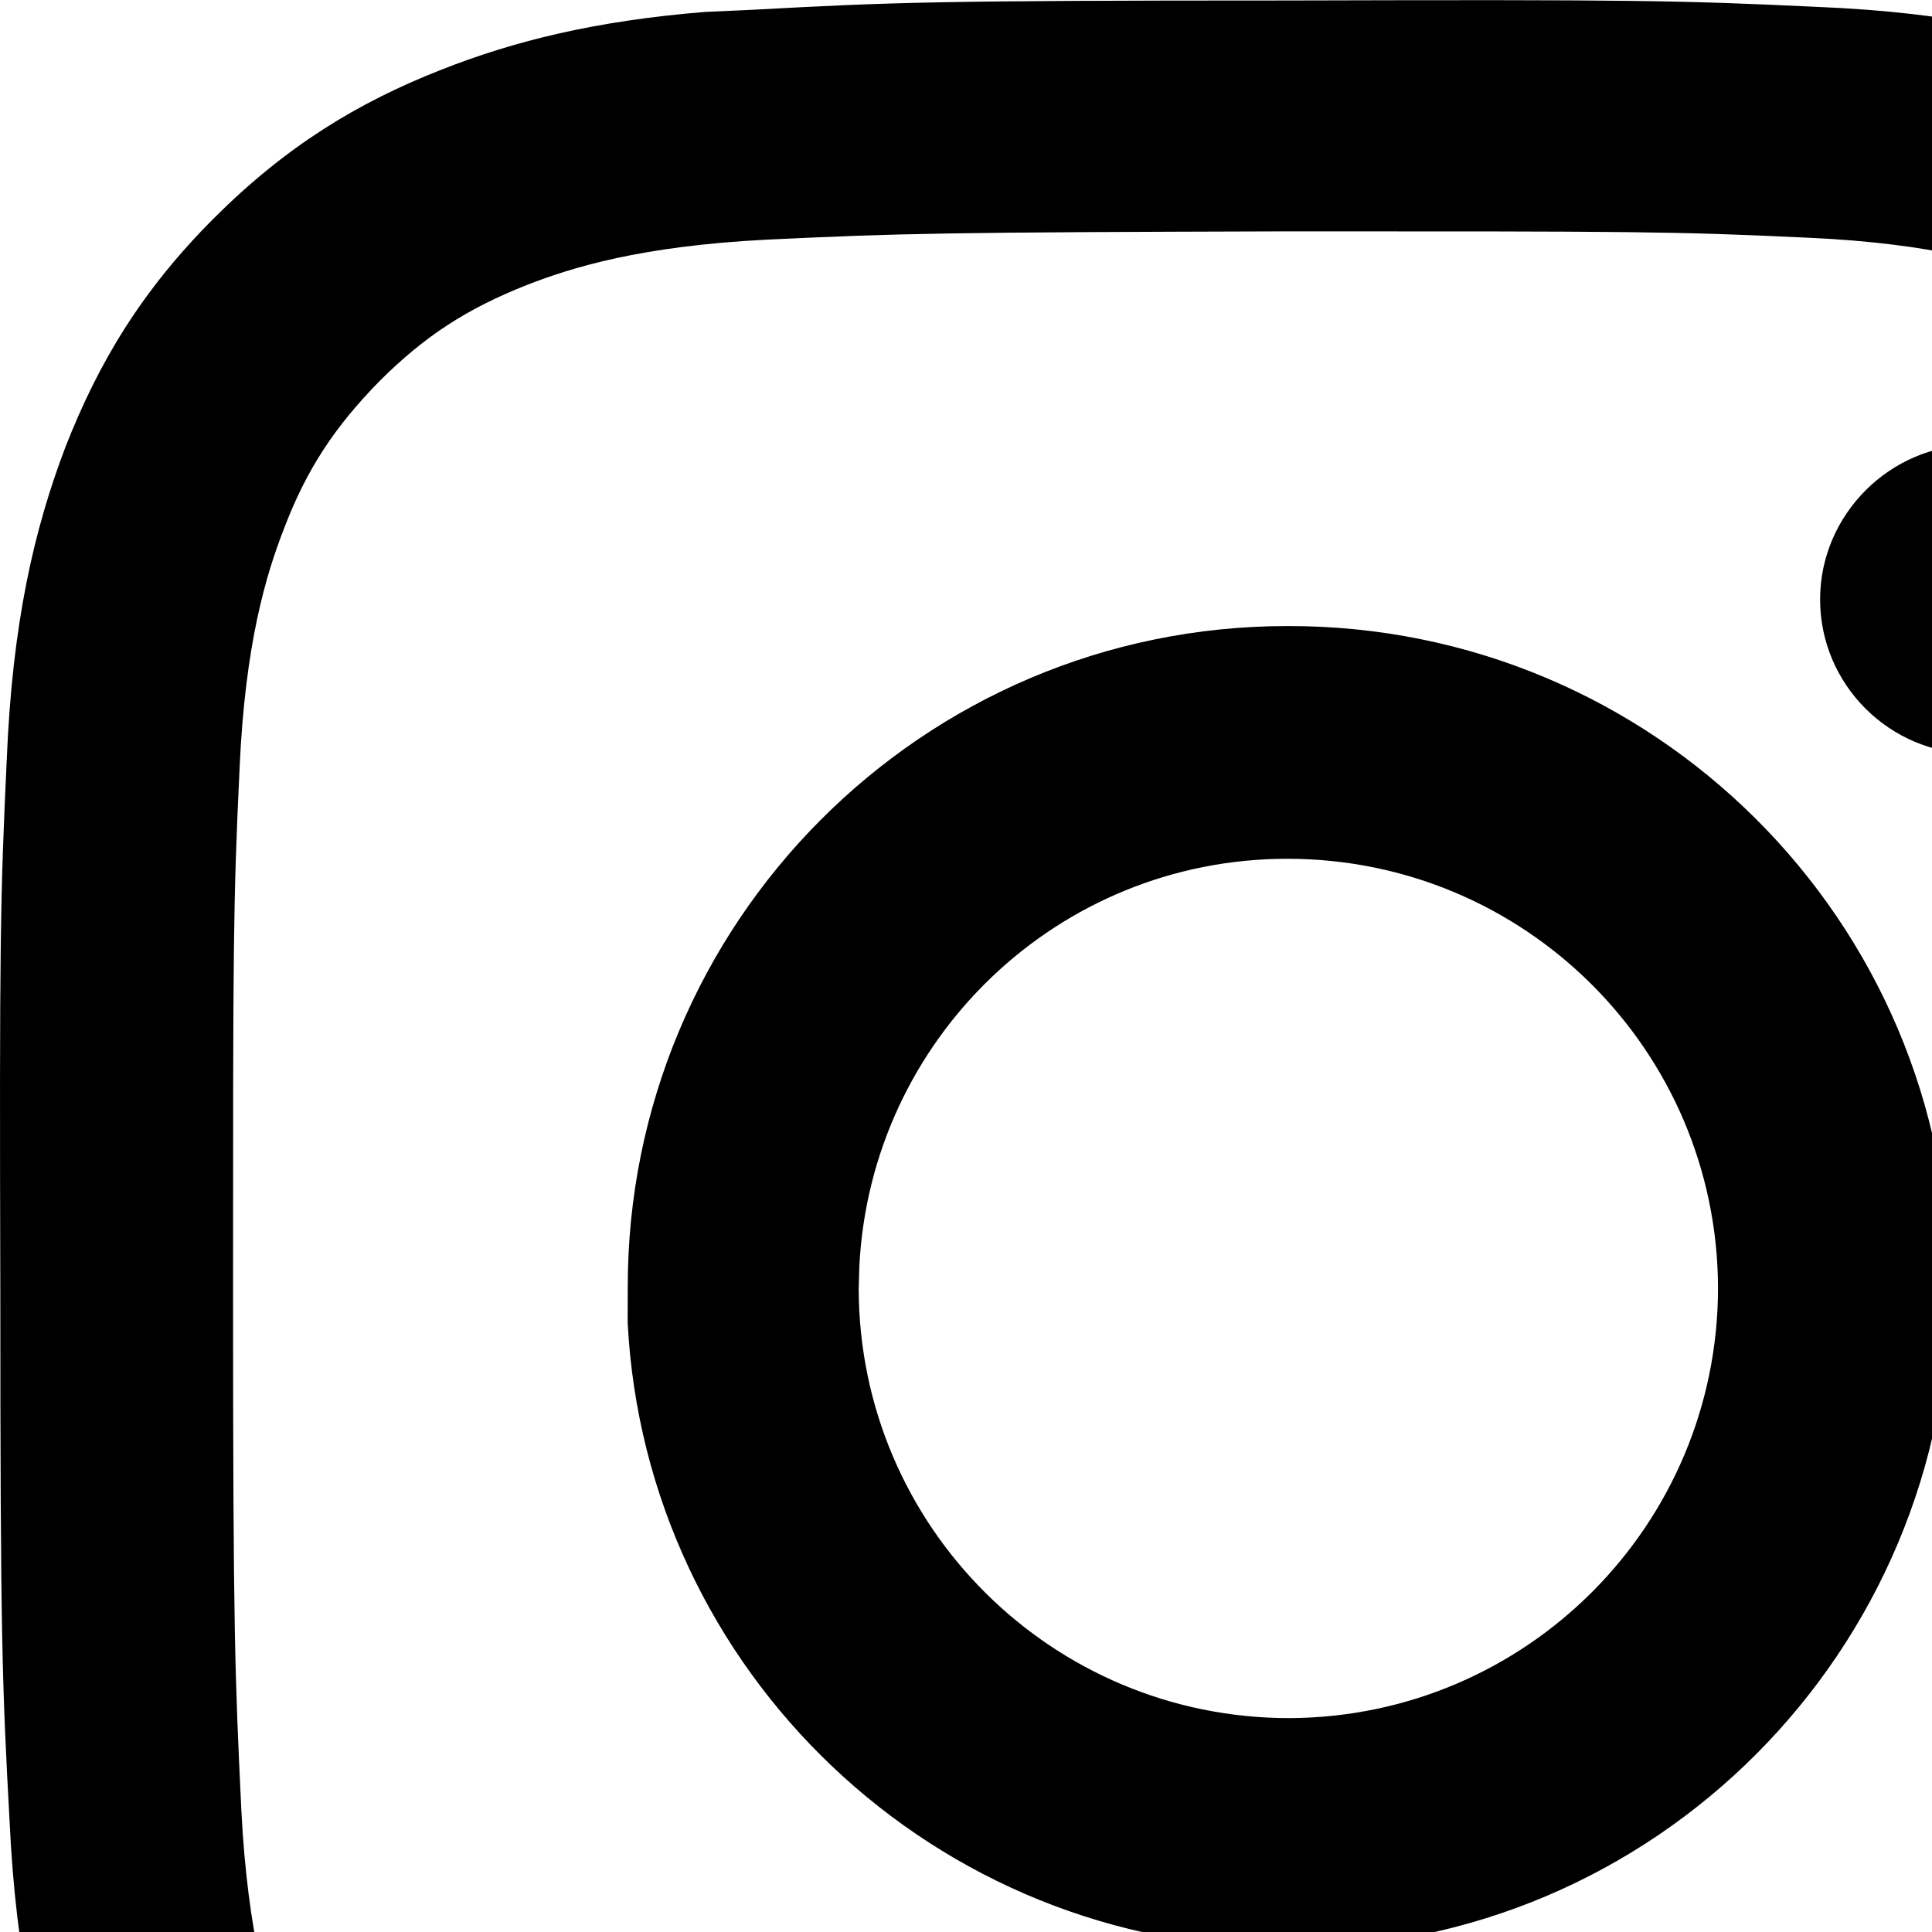
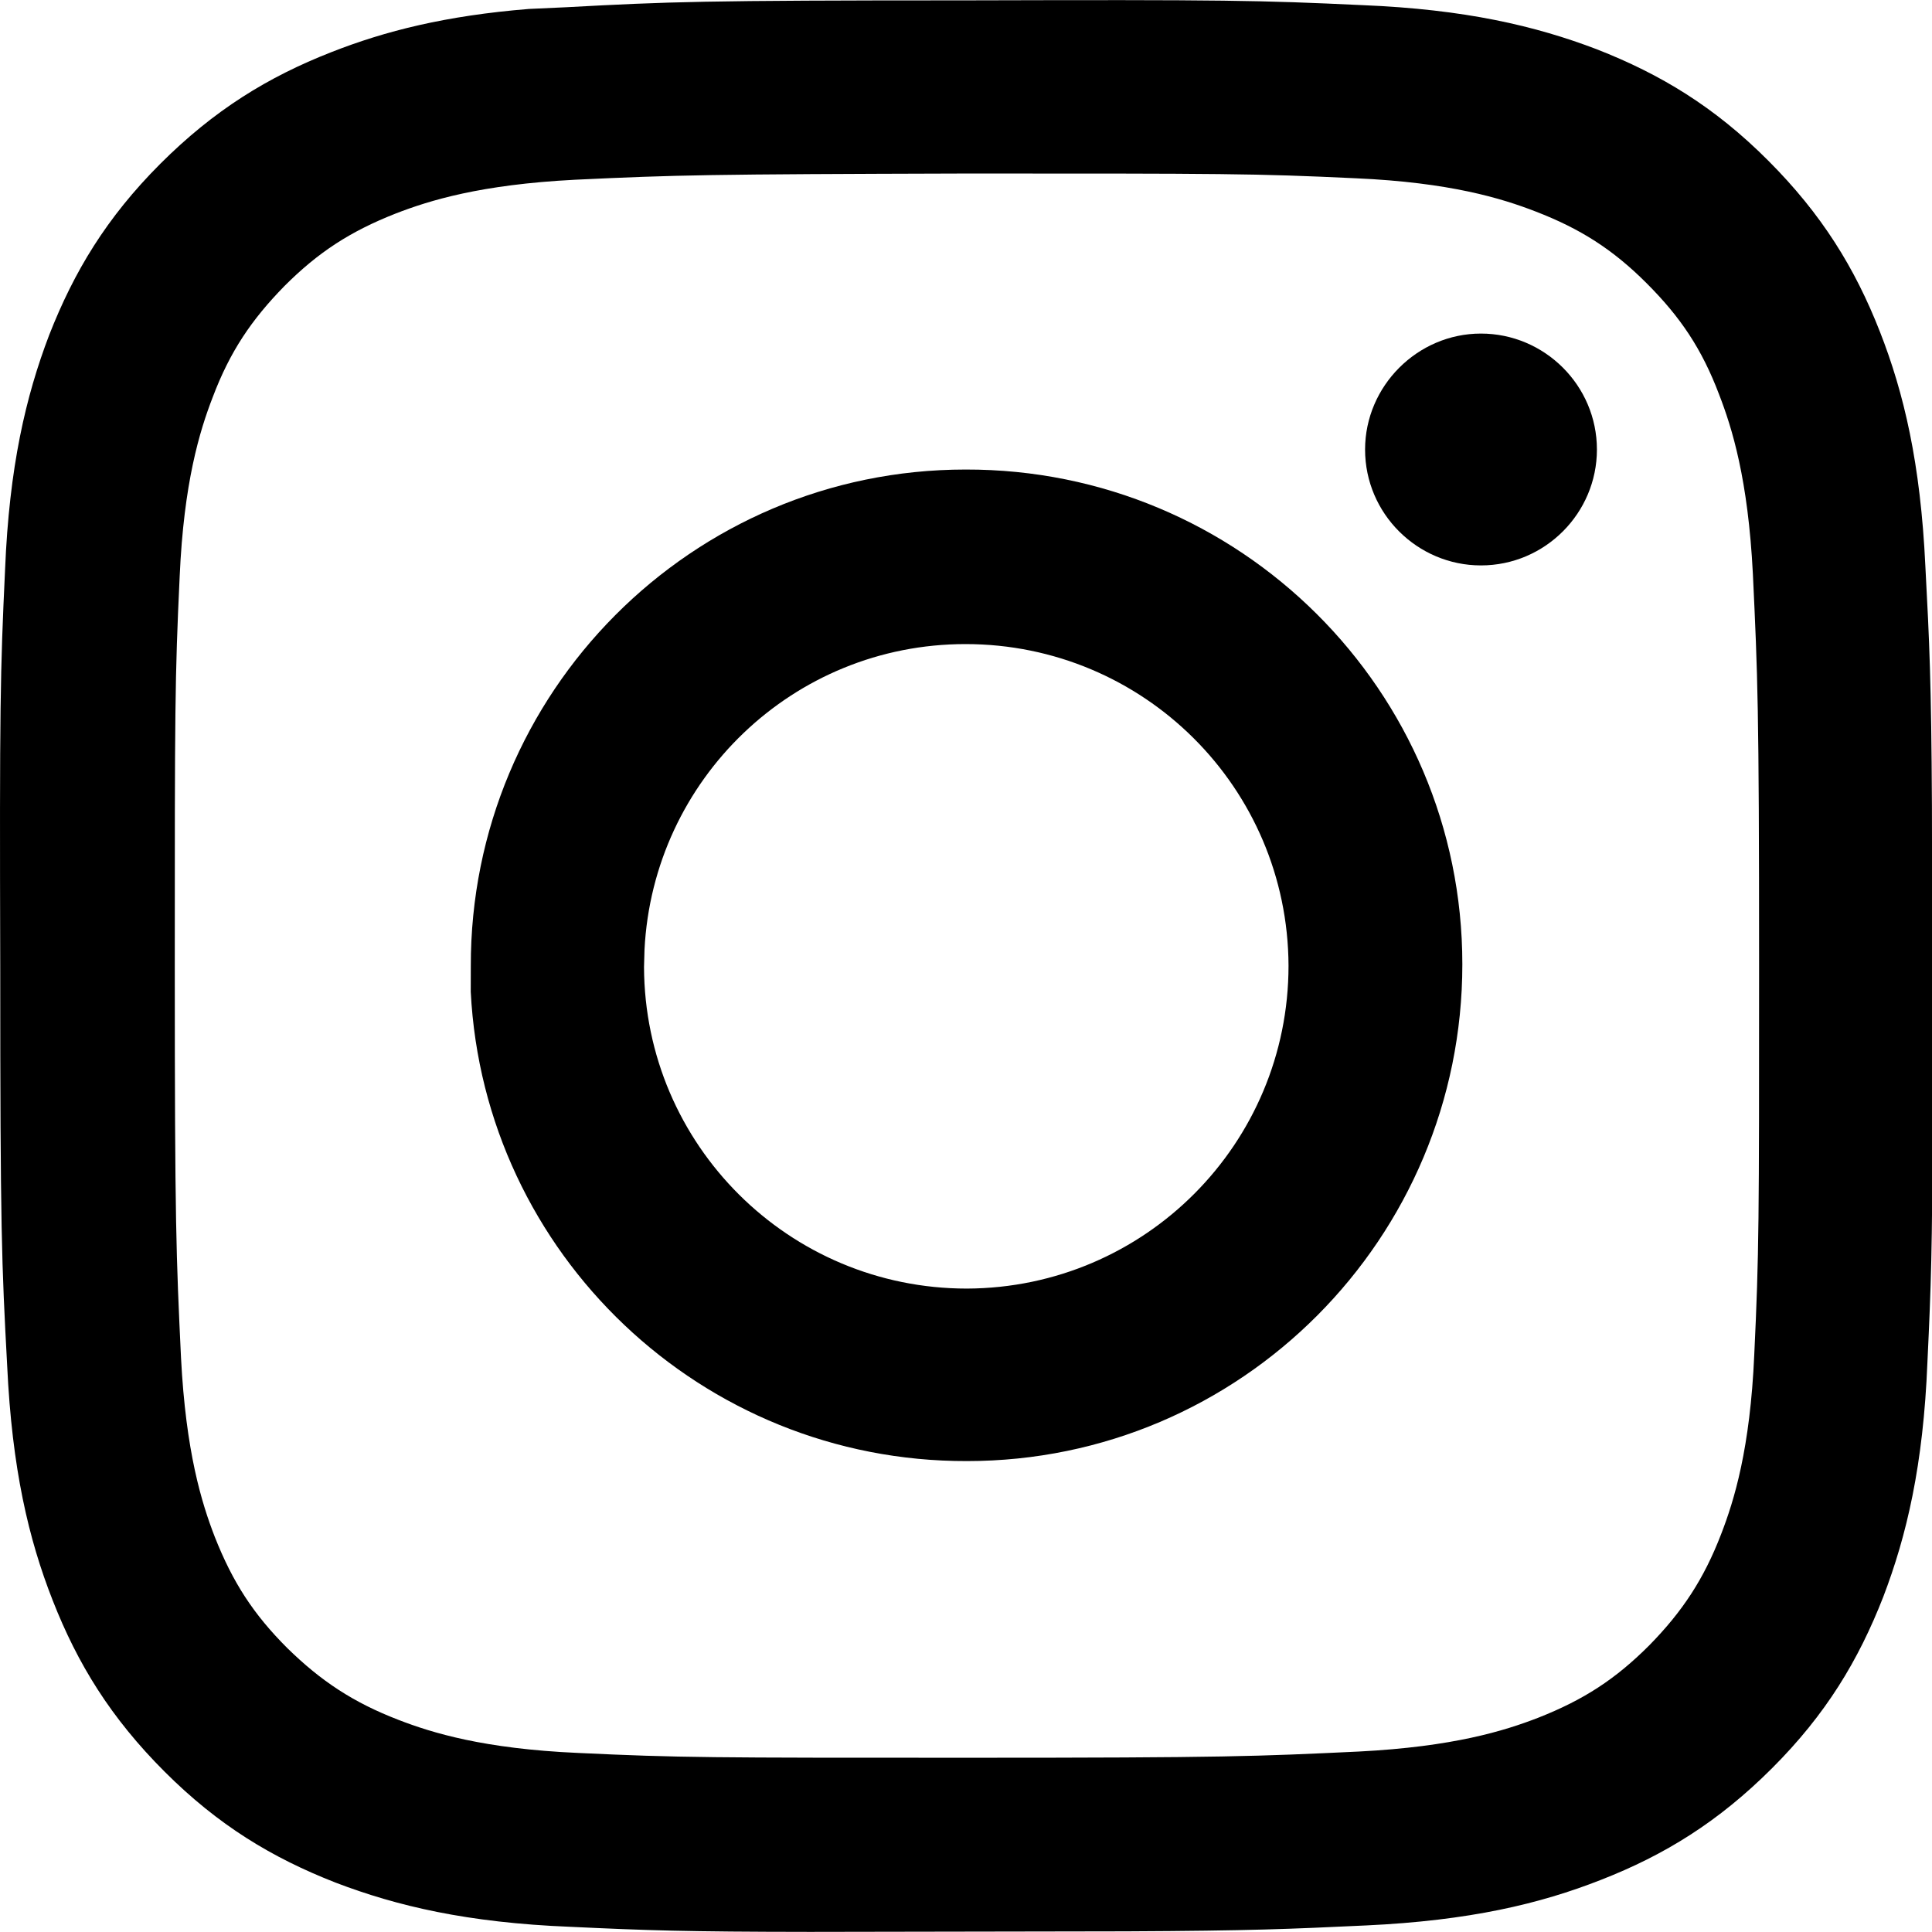
- <svg xmlns="http://www.w3.org/2000/svg" viewBox="0 0 24 24" fill="currentColor">
+ <svg xmlns="http://www.w3.org/2000/svg" viewBox="0 0 32 32" fill="currentColor">
  <path fill-rule="evenodd" clip-rule="evenodd" d="M15.992 7.777C20.53 7.766 24.221 11.434 24.221 15.971C24.221 20.508 20.553 24.2 16.016 24.2C11.62 24.211 8.018 20.768 7.797 16.428L7.798 16.006C7.787 11.469 11.456 7.777 15.992 7.777ZM15.992 10.668C13.136 10.668 10.817 12.91 10.675 15.73L10.667 16.017C10.678 18.965 13.068 21.343 16.016 21.343C18.964 21.331 21.342 18.942 21.342 15.994C21.33 13.045 18.941 10.668 15.992 10.668Z" />
  <path d="M24.529 5.525C25.581 5.525 26.45 6.383 26.45 7.446C26.45 8.497 25.592 9.365 24.529 9.365C23.478 9.365 22.61 8.508 22.61 7.446C22.61 6.394 23.478 5.525 24.529 5.525Z" />
  <path fill-rule="evenodd" clip-rule="evenodd" d="M15.97 0.006C20.313 -0.006 20.861 0.005 22.564 0.085C24.267 0.154 25.433 0.429 26.45 0.817C27.501 1.229 28.393 1.765 29.284 2.657C30.175 3.548 30.724 4.44 31.136 5.491C31.535 6.508 31.81 7.674 31.89 9.376C31.958 10.654 31.988 11.282 31.999 13.348L32.008 18.594C32.006 20.66 31.985 21.288 31.924 22.565C31.856 24.268 31.581 25.434 31.192 26.451C30.781 27.502 30.244 28.394 29.353 29.285C28.462 30.176 27.57 30.725 26.518 31.136C25.501 31.536 24.336 31.811 22.633 31.891C21.356 31.951 20.728 31.979 18.661 31.989L13.415 31.998C11.349 31.996 10.722 31.974 9.445 31.914C7.742 31.846 6.576 31.571 5.558 31.182C4.507 30.771 3.616 30.234 2.725 29.343C1.833 28.451 1.285 27.559 0.873 26.508C0.473 25.491 0.199 24.326 0.119 22.623C0.027 20.92 0.004 20.371 0.004 16.028C-0.008 11.686 0.004 11.137 0.084 9.434C0.153 7.732 0.427 6.565 0.815 5.548C1.227 4.497 1.764 3.605 2.655 2.713C3.547 1.822 4.439 1.274 5.49 0.863C6.38 0.513 7.384 0.259 8.762 0.148L9.375 0.12C11.078 0.028 11.627 0.006 15.97 0.006ZM15.992 2.874C11.719 2.886 11.215 2.897 9.524 2.977C7.958 3.057 7.113 3.32 6.553 3.537C5.799 3.834 5.272 4.177 4.712 4.737C4.164 5.297 3.809 5.823 3.524 6.577C3.307 7.137 3.044 7.994 2.976 9.548C2.896 11.24 2.895 11.743 2.895 16.017C2.895 20.291 2.918 20.794 2.998 22.486C3.078 24.051 3.341 24.897 3.558 25.457C3.856 26.211 4.198 26.737 4.758 27.297C5.318 27.846 5.856 28.2 6.599 28.486C7.159 28.703 8.016 28.965 9.57 29.034C11.261 29.114 11.764 29.114 16.038 29.114C20.313 29.114 20.816 29.091 22.507 29.011C24.072 28.931 24.918 28.668 25.478 28.451C26.232 28.154 26.759 27.811 27.318 27.251C27.867 26.691 28.221 26.154 28.507 25.411C28.724 24.851 28.988 23.994 29.056 22.44C29.136 20.748 29.136 20.245 29.136 15.971C29.136 11.697 29.113 11.194 29.033 9.502C28.953 7.937 28.69 7.092 28.473 6.532C28.187 5.777 27.833 5.251 27.273 4.691C26.713 4.131 26.175 3.788 25.432 3.502C24.872 3.285 24.015 3.022 22.461 2.953C20.77 2.873 20.267 2.874 15.992 2.874Z" />
</svg>
